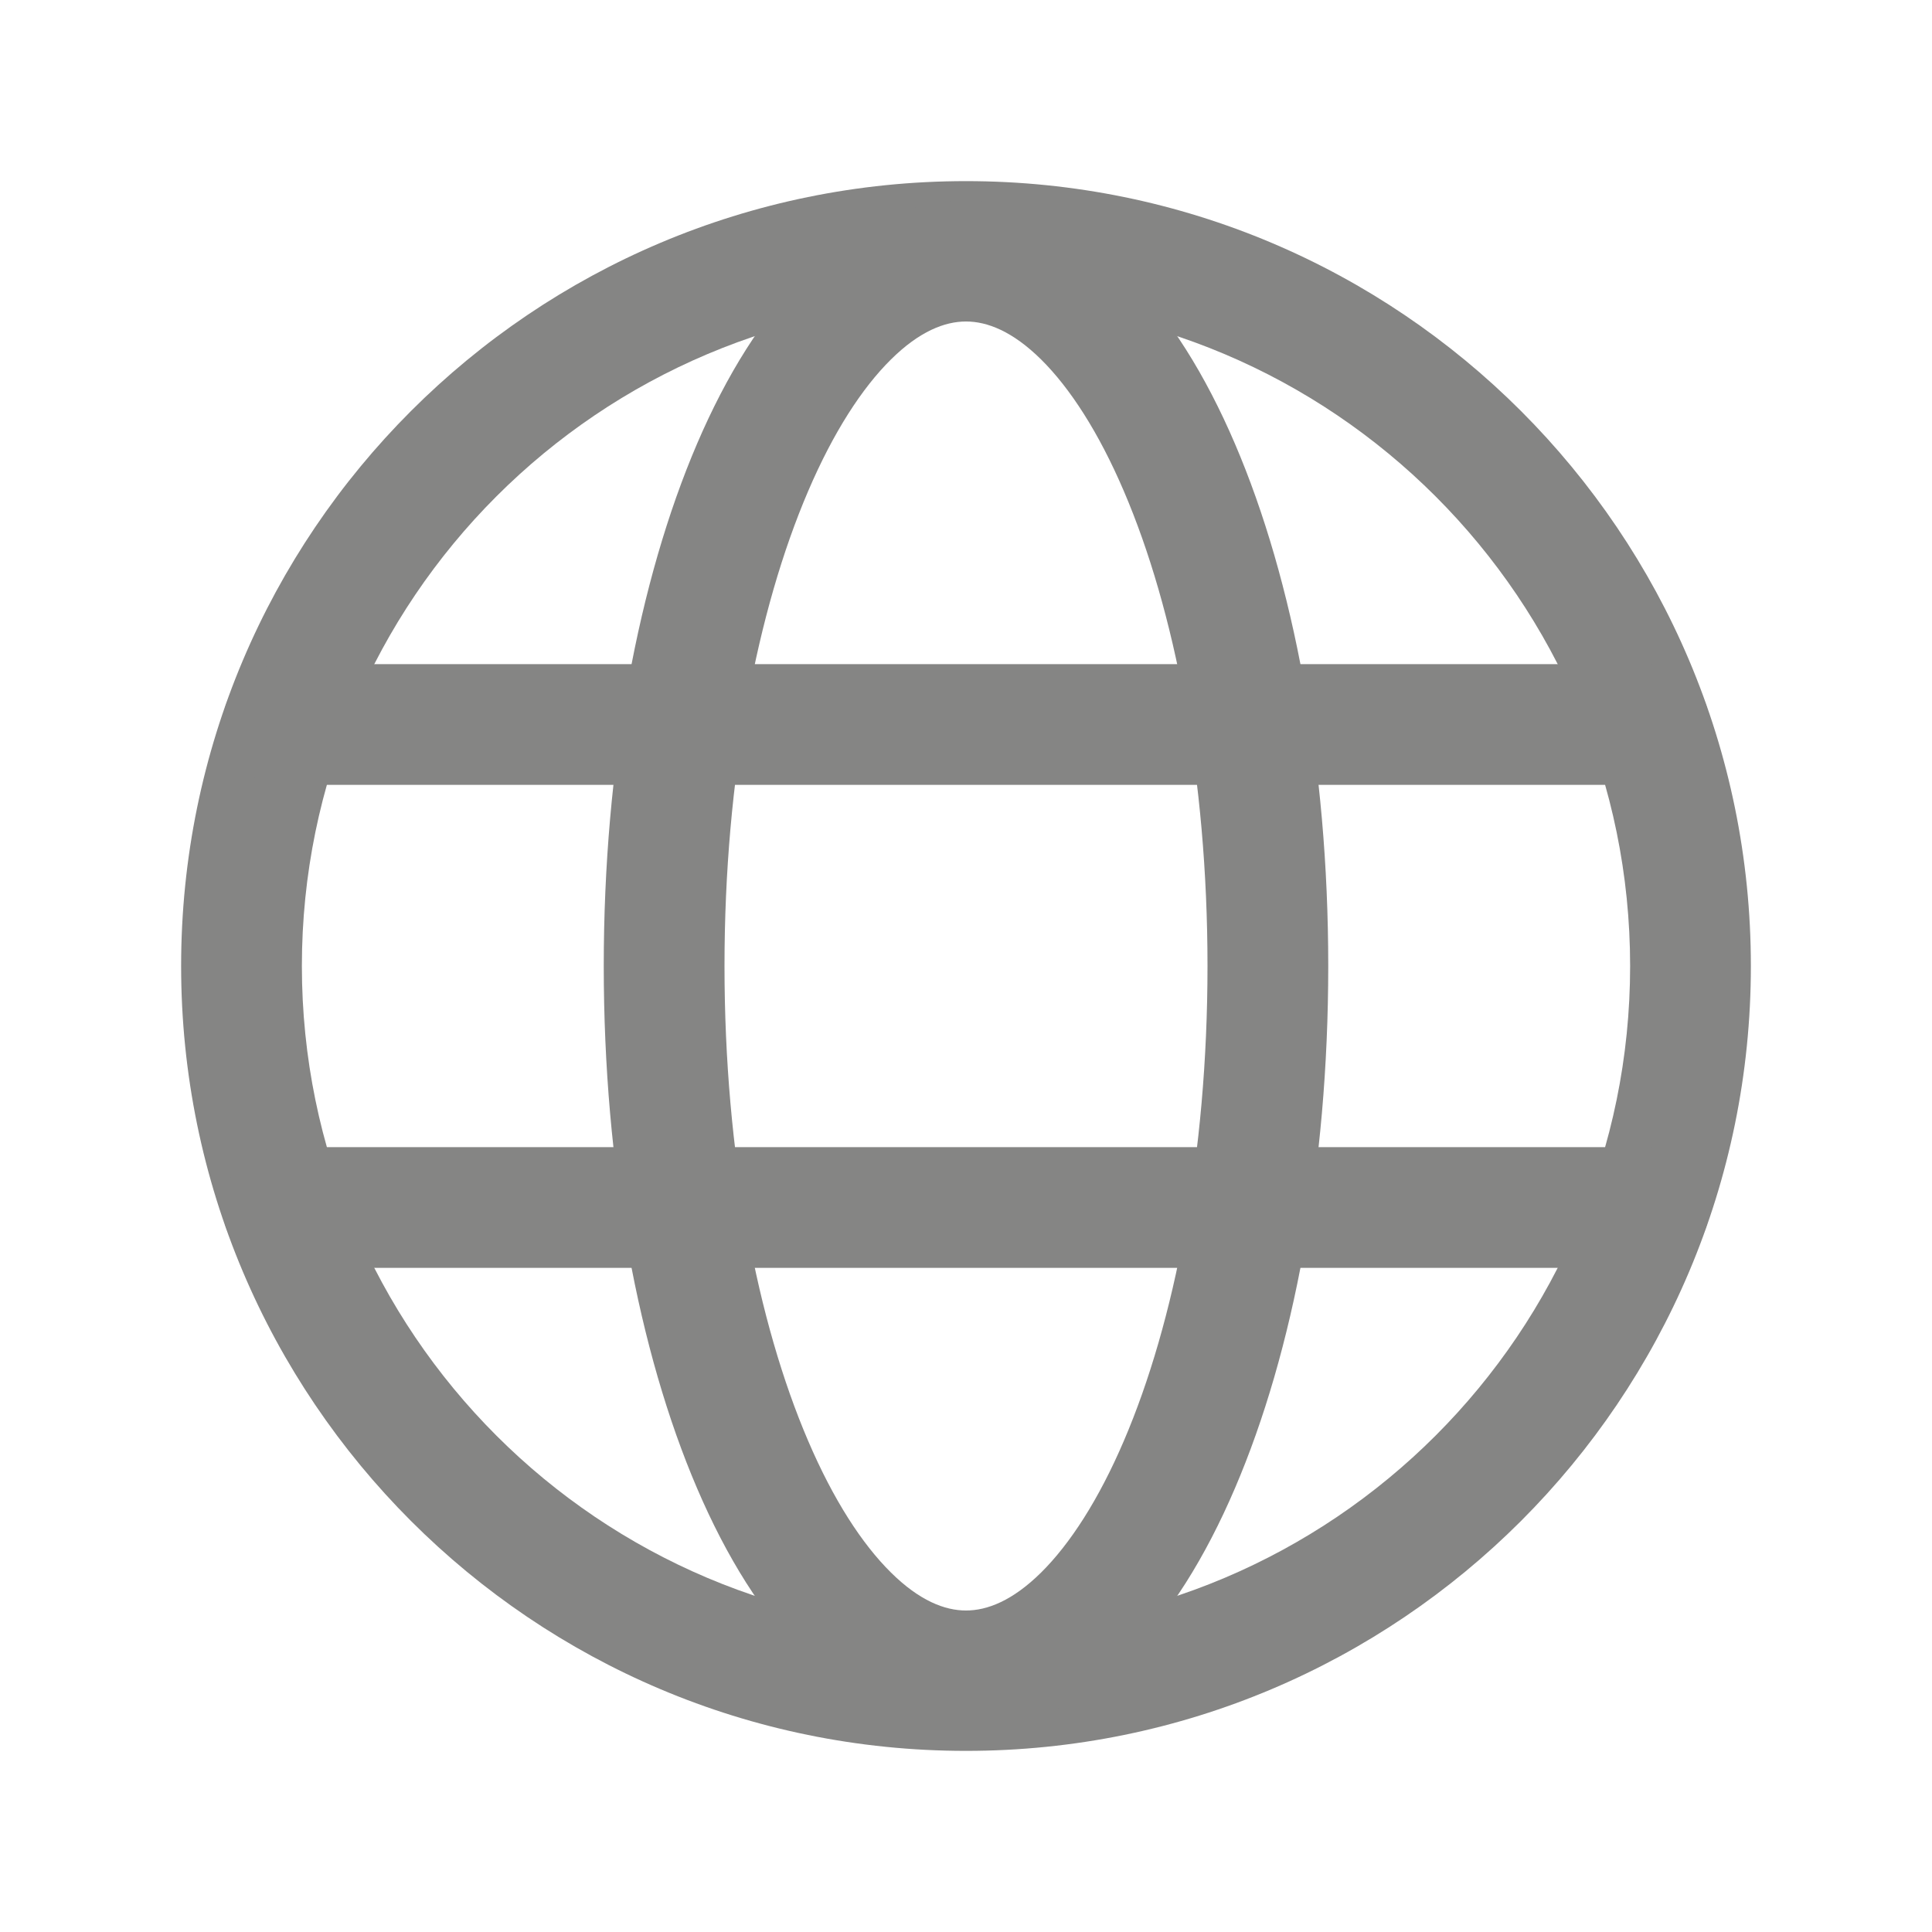
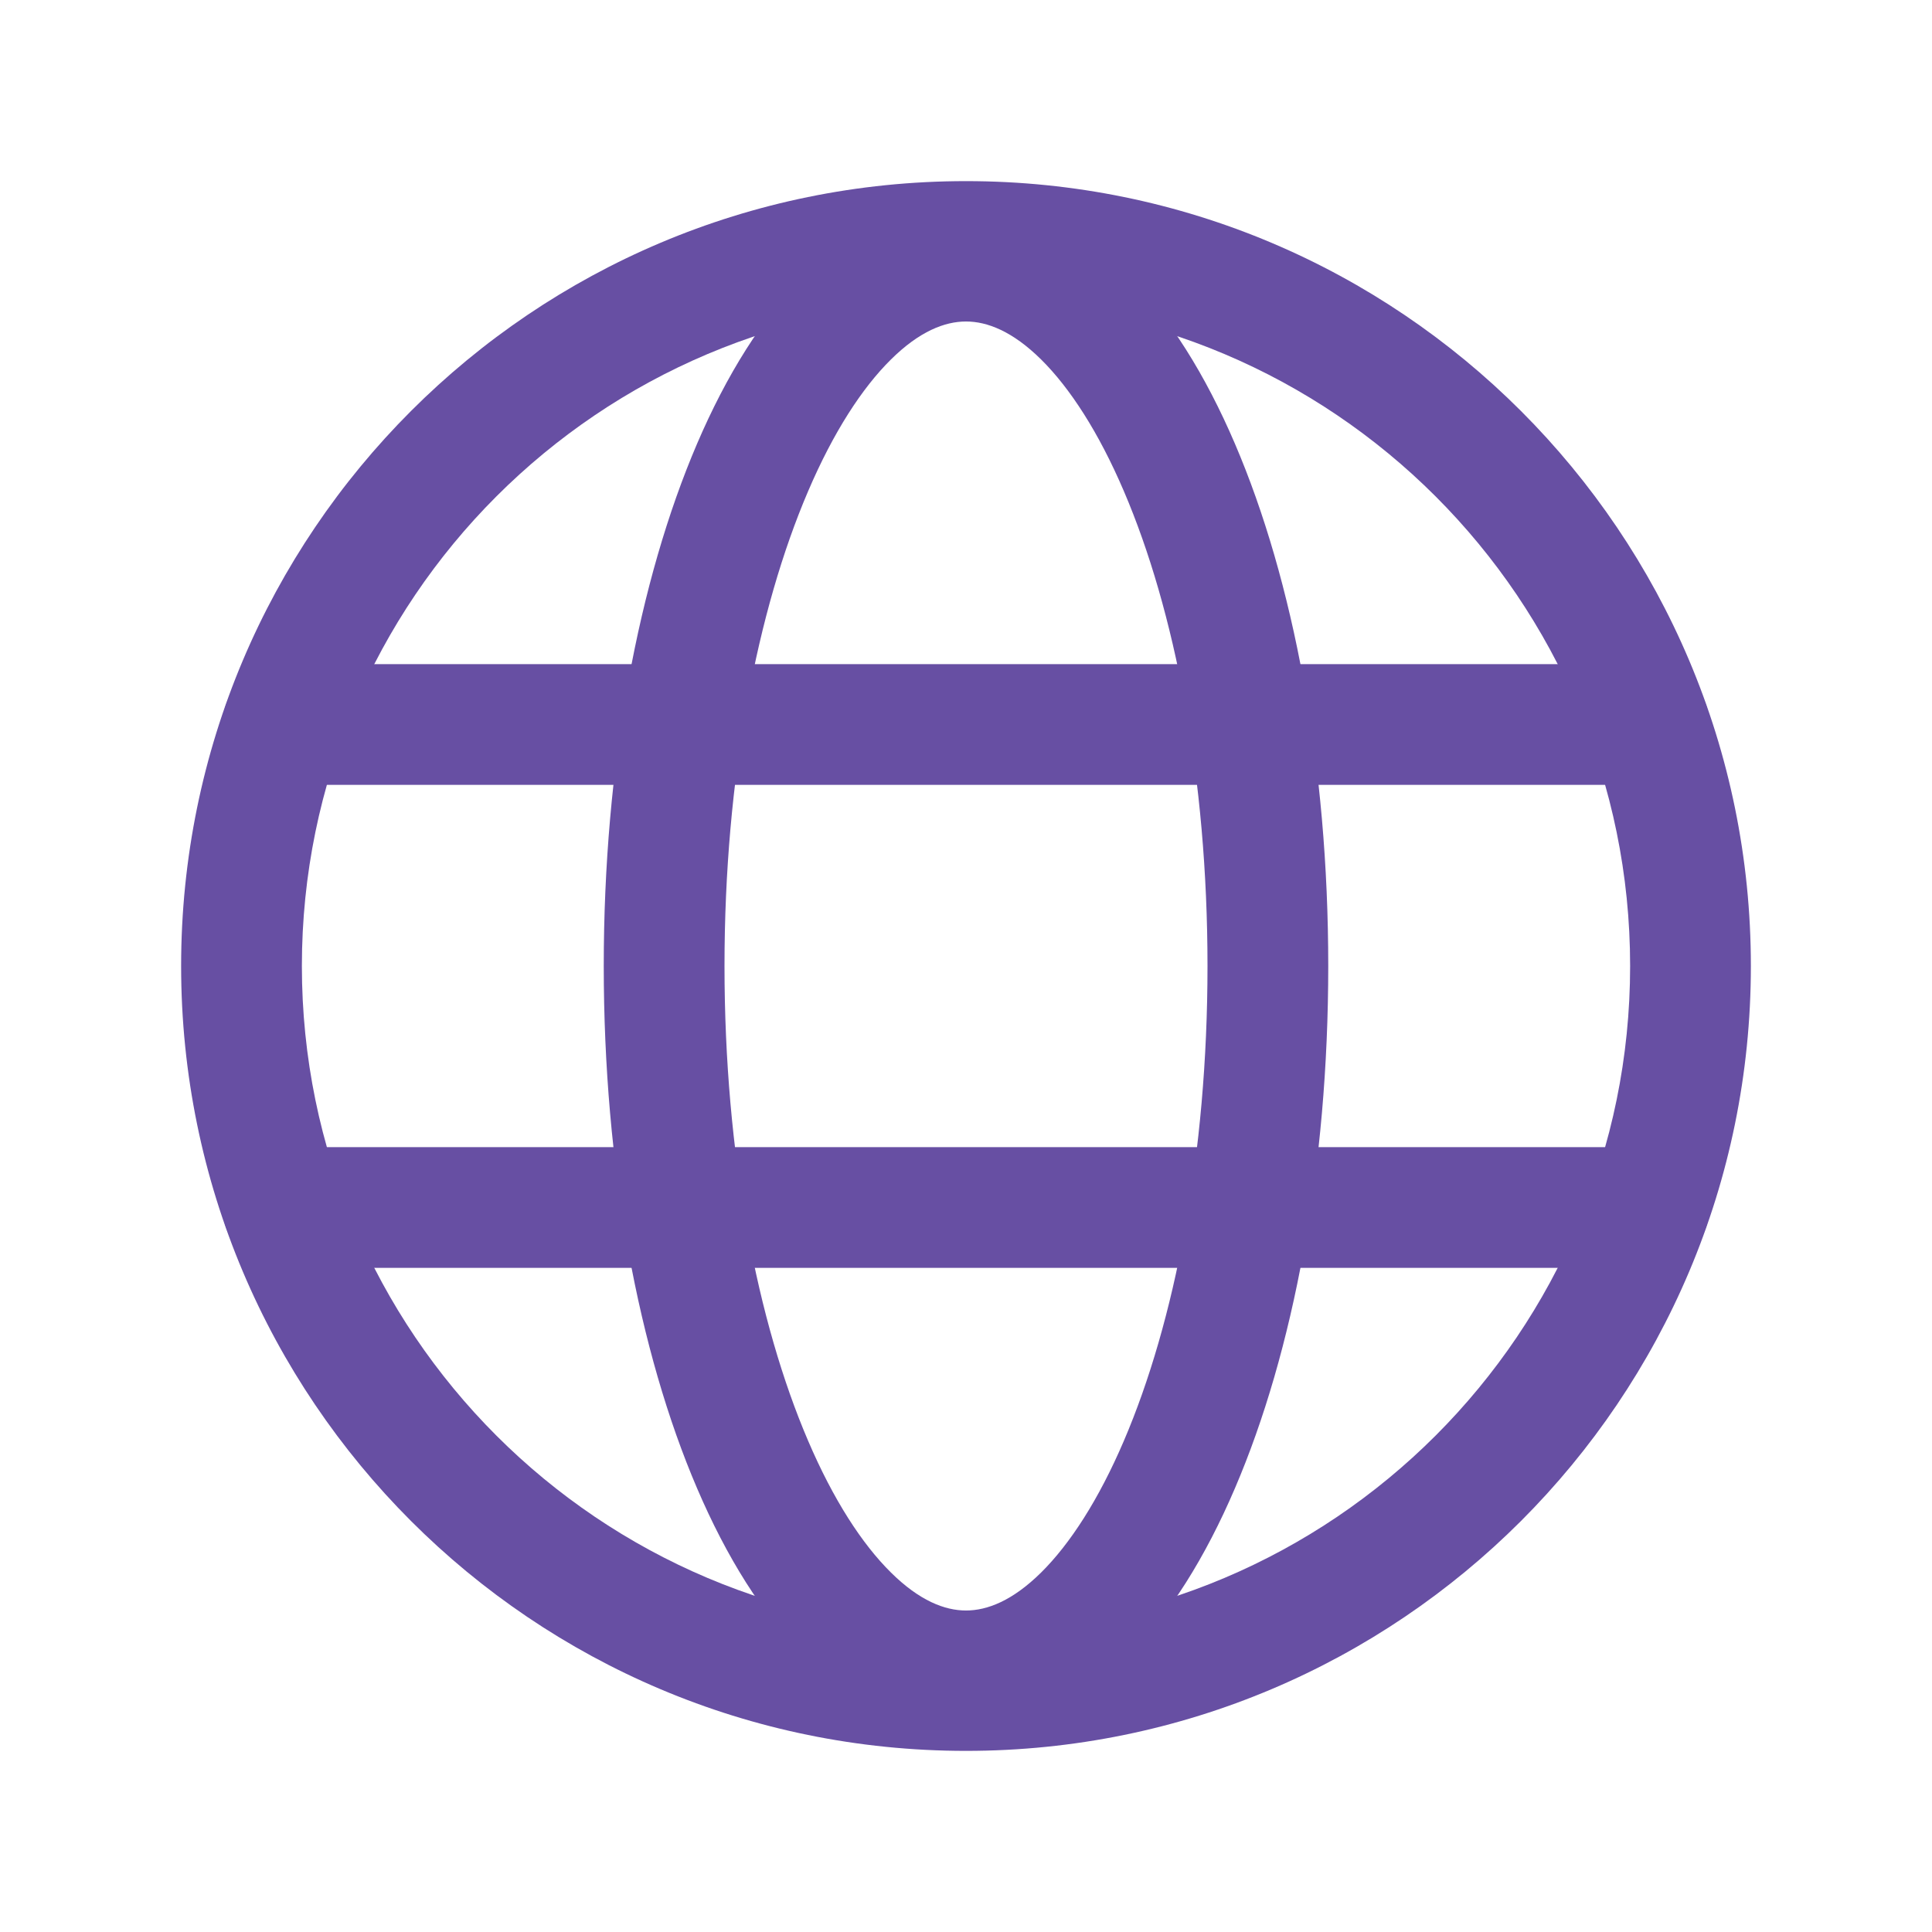
<svg xmlns="http://www.w3.org/2000/svg" width="32" height="32" viewBox="0 0 32 32" fill="none">
-   <path fill-rule="evenodd" clip-rule="evenodd" d="M16 5C9.925 5 5 9.925 5 16C5 22.075 9.925 27 16 27C22.075 27 27 22.075 27 16C27 9.925 22.075 5 16 5ZM3 16C3 8.82 8.82 3 16 3C23.18 3 29 8.82 29 16C29 23.18 23.18 29 16 29C8.82 29 3 23.18 3 16Z" fill="#858584" />
-   <path fill-rule="evenodd" clip-rule="evenodd" d="M3.688 12C3.688 11.448 4.135 11 4.688 11H27.312C27.865 11 28.312 11.448 28.312 12C28.312 12.552 27.865 13 27.312 13H4.688C4.135 13 3.688 12.552 3.688 12Z" fill="#858584" />
-   <path fill-rule="evenodd" clip-rule="evenodd" d="M3.688 20C3.688 19.448 4.135 19 4.688 19H27.312C27.865 19 28.312 19.448 28.312 20C28.312 20.552 27.865 21 27.312 21H4.688C4.135 21 3.688 20.552 3.688 20Z" fill="#858584" />
-   <path fill-rule="evenodd" clip-rule="evenodd" d="M13.384 8.138C12.544 10.1 12 12.878 12 16C12 19.122 12.544 21.901 13.384 23.862C13.804 24.844 14.28 25.575 14.757 26.046C15.229 26.513 15.648 26.675 16 26.675C16.352 26.675 16.771 26.513 17.244 26.046C17.72 25.575 18.196 24.844 18.616 23.862C19.456 21.901 20 19.122 20 16C20 12.878 19.456 10.1 18.616 8.138C18.196 7.156 17.72 6.425 17.244 5.954C16.771 5.487 16.352 5.325 16 5.325C15.648 5.325 15.229 5.487 14.757 5.954C14.28 6.425 13.804 7.156 13.384 8.138ZM13.351 4.531C14.075 3.816 14.971 3.325 16 3.325C17.029 3.325 17.925 3.816 18.649 4.531C19.369 5.242 19.971 6.221 20.455 7.351C21.425 9.616 22 12.674 22 16C22 19.326 21.425 22.385 20.455 24.649C19.971 25.78 19.369 26.759 18.649 27.469C17.925 28.184 17.029 28.675 16 28.675C14.971 28.675 14.075 28.184 13.351 27.469C12.632 26.759 12.029 25.78 11.545 24.649C10.575 22.385 10 19.326 10 16C10 12.674 10.575 9.616 11.545 7.351C12.029 6.221 12.632 5.242 13.351 4.531Z" fill="#858584" />
+   <path fill-rule="evenodd" clip-rule="evenodd" d="M16 5C9.925 5 5 9.925 5 16C5 22.075 9.925 27 16 27C22.075 27 27 22.075 27 16C27 9.925 22.075 5 16 5ZM3 16C3 8.82 8.82 3 16 3C23.18 3 29 8.82 29 16C29 23.18 23.18 29 16 29C8.82 29 3 23.18 3 16Z" fill="#674FA3" />
+   <path fill-rule="evenodd" clip-rule="evenodd" d="M3.688 12C3.688 11.448 4.135 11 4.688 11H27.312C27.865 11 28.312 11.448 28.312 12C28.312 12.552 27.865 13 27.312 13H4.688C4.135 13 3.688 12.552 3.688 12Z" fill="#674FA3" />
+   <path fill-rule="evenodd" clip-rule="evenodd" d="M3.688 20C3.688 19.448 4.135 19 4.688 19H27.312C27.865 19 28.312 19.448 28.312 20C28.312 20.552 27.865 21 27.312 21H4.688C4.135 21 3.688 20.552 3.688 20Z" fill="#674FA3" />
+   <path fill-rule="evenodd" clip-rule="evenodd" d="M13.384 8.138C12.544 10.1 12 12.878 12 16C12 19.122 12.544 21.901 13.384 23.862C13.804 24.844 14.28 25.575 14.757 26.046C15.229 26.513 15.648 26.675 16 26.675C16.352 26.675 16.771 26.513 17.244 26.046C17.72 25.575 18.196 24.844 18.616 23.862C19.456 21.901 20 19.122 20 16C20 12.878 19.456 10.1 18.616 8.138C18.196 7.156 17.72 6.425 17.244 5.954C16.771 5.487 16.352 5.325 16 5.325C15.648 5.325 15.229 5.487 14.757 5.954C14.28 6.425 13.804 7.156 13.384 8.138ZM13.351 4.531C14.075 3.816 14.971 3.325 16 3.325C17.029 3.325 17.925 3.816 18.649 4.531C19.369 5.242 19.971 6.221 20.455 7.351C21.425 9.616 22 12.674 22 16C22 19.326 21.425 22.385 20.455 24.649C19.971 25.78 19.369 26.759 18.649 27.469C17.925 28.184 17.029 28.675 16 28.675C14.971 28.675 14.075 28.184 13.351 27.469C12.632 26.759 12.029 25.78 11.545 24.649C10.575 22.385 10 19.326 10 16C10 12.674 10.575 9.616 11.545 7.351C12.029 6.221 12.632 5.242 13.351 4.531Z" fill="#674FA3" />
</svg>
